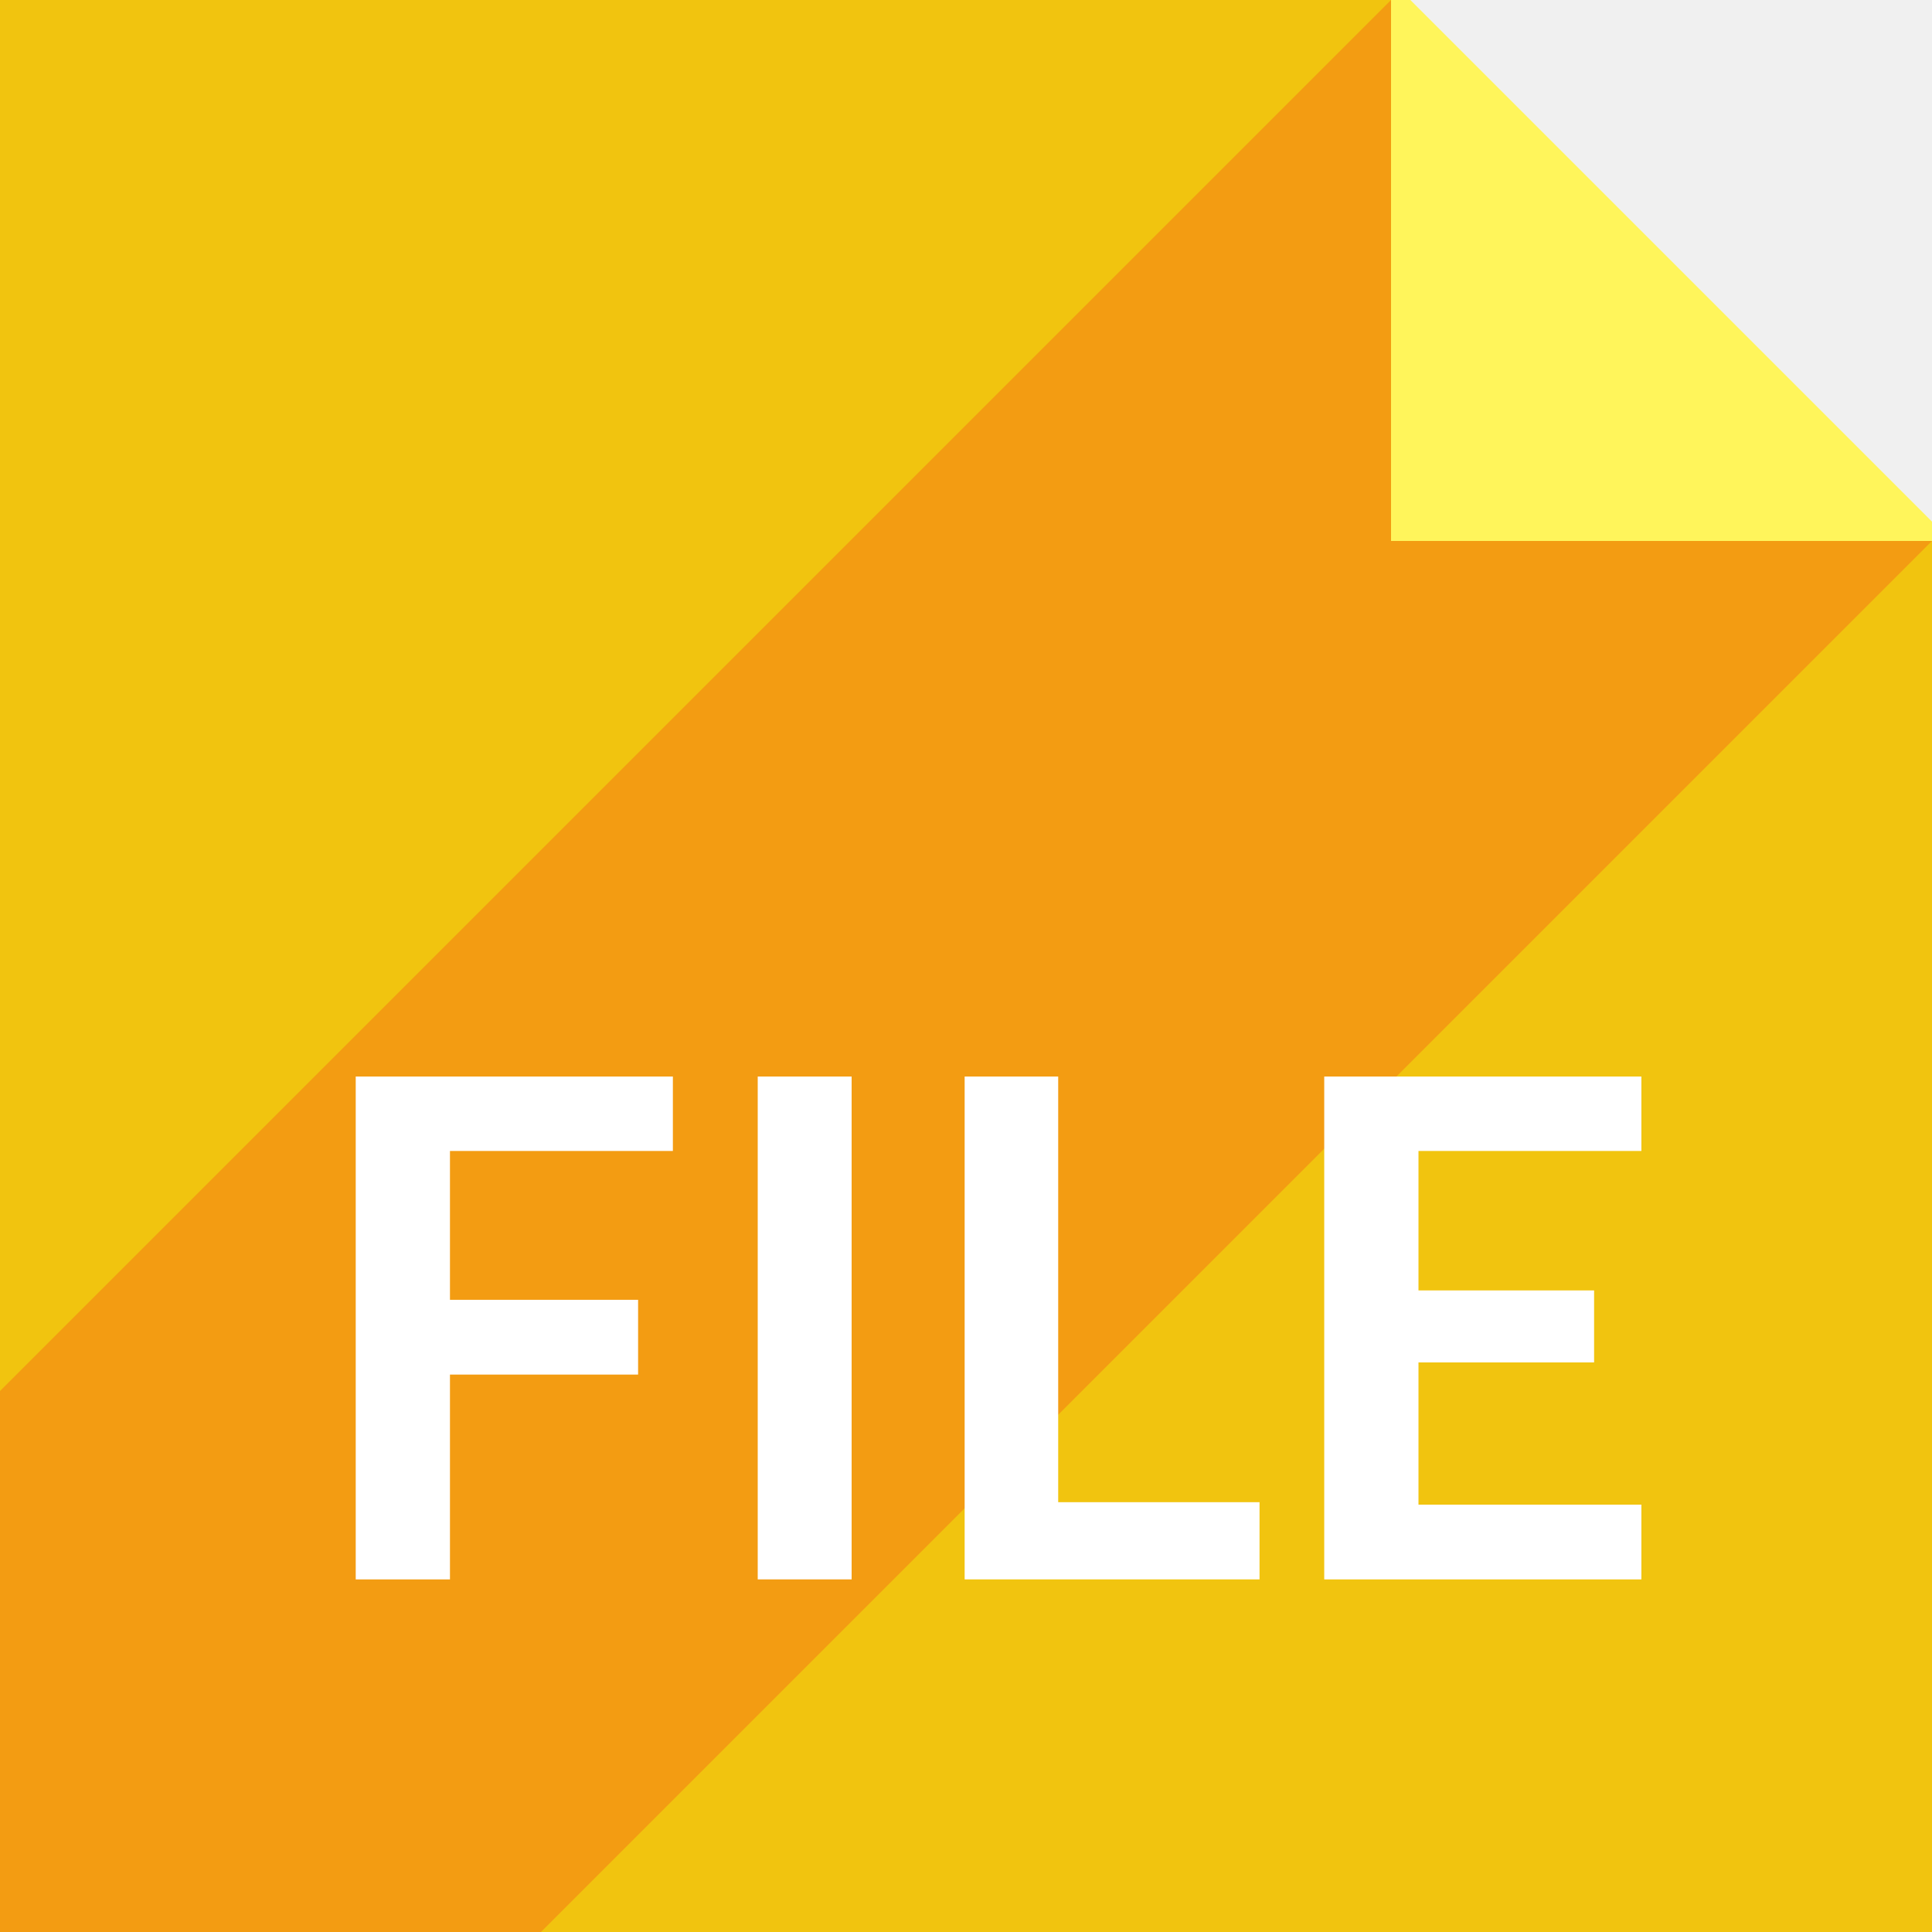
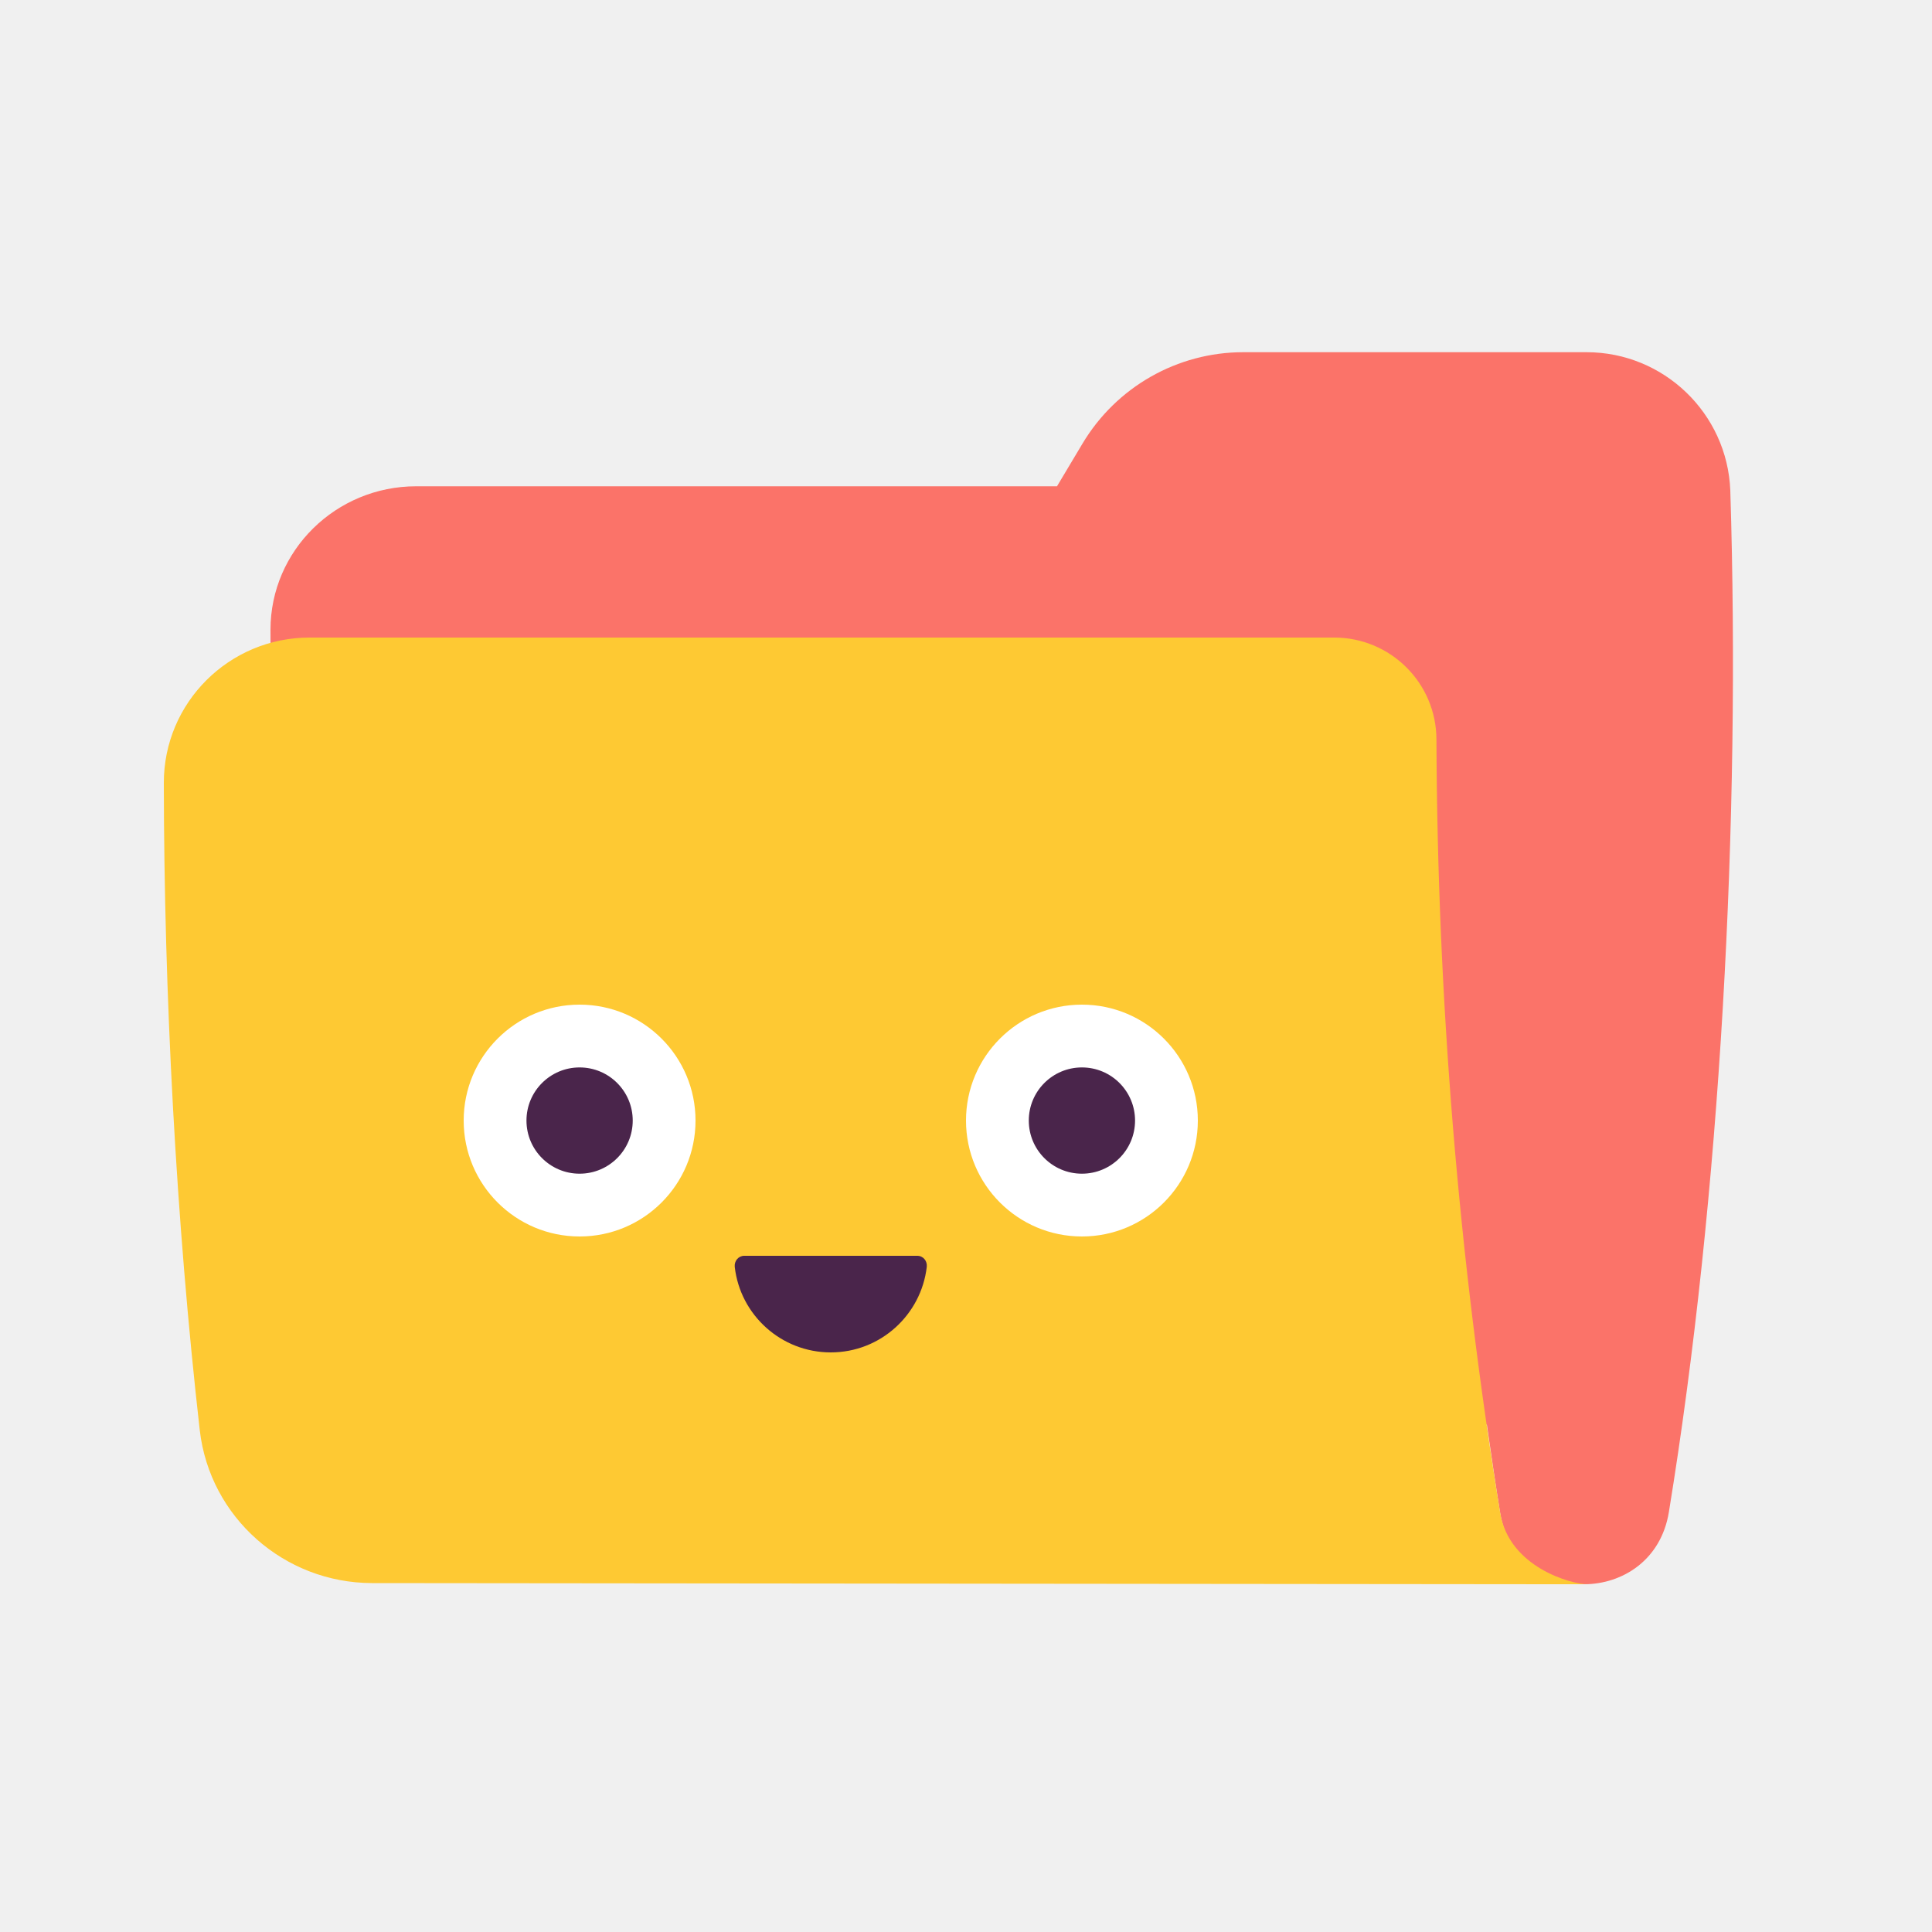
- <svg xmlns="http://www.w3.org/2000/svg" width="800px" height="800px" viewBox="0 0 100 100">
-   <path fill="#F1C40F" d="M0 100V0h72l28 28v72H0z" />
-   <path fill="#F39C12" d="M0 100V72L72 0l28 28-72 72H0z" />
-   <path fill="#FFF55B" d="M72 0h1l27 27v1H72V0z" />
-   <path d="M34.828 55.721v3.853H23.29v7.704h9.738v3.87H23.29V81.75h-4.878V55.721h16.416zm9.252 26.028h-4.86V55.721h4.86v26.028zm10.691-3.996h10.422v3.996H49.93V55.721h4.842v22.032zm30.187-22.032v3.853H73.42v7.218h9.09v3.726h-9.09v7.362h11.538v3.87H68.542V55.721h16.416z" fill="#ffffff" />
+ <svg xmlns="http://www.w3.org/2000/svg" viewBox="0 0 100 100" width="400px" height="400px">
+   <path fill="#fb7369" d="m89.56,25.38h0c-.16-3.99-3.45-7.15-7.44-7.15h-17.77c-3.41,0-6.57,1.8-8.32,4.73l-1.32,2.21H21.54c-4.15,0-7.54,3.32-7.54,7.43,0,11.08.64,22.16,1.92,33.19.52,4.47,4.37,7.82,8.91,7.83l52.13.12c.22,1.52.44,3.05.69,4.58.81,4.94,7.92,4.89,8.73-.05,2.67-16.36,3.72-35.75,3.18-52.89Z" />
+   <path fill="#fec933" d="m77.65,78.31c-2.17-13.28-3.25-26.66-3.3-40.04-.01-2.92-2.38-5.27-5.29-5.27H16.02c-4.16,0-7.55,3.37-7.54,7.53.01,10.87.63,22.68,1.86,33.5.52,4.51,4.37,7.9,8.91,7.91l61.11.06h1.81c-.84,0-4.06-.88-4.52-3.69Z" />
+   <path fill="#4a254b" d="m43,70c2.57,0,4.68-1.94,4.97-4.43.03-.3-.18-.57-.49-.57-1.72,0-7.23,0-8.96,0-.3,0-.52.27-.49.57.28,2.49,2.4,4.43,4.97,4.43Z" />
+   <circle cx="30" cy="58" r="6" fill="#fff" />
+   <circle cx="30" cy="58" r="2.75" fill="#4a254b" />
+   <circle cx="56" cy="58" r="6" fill="#fff" />
+   <circle cx="56" cy="58" r="2.75" fill="#4a254b" />
</svg>
